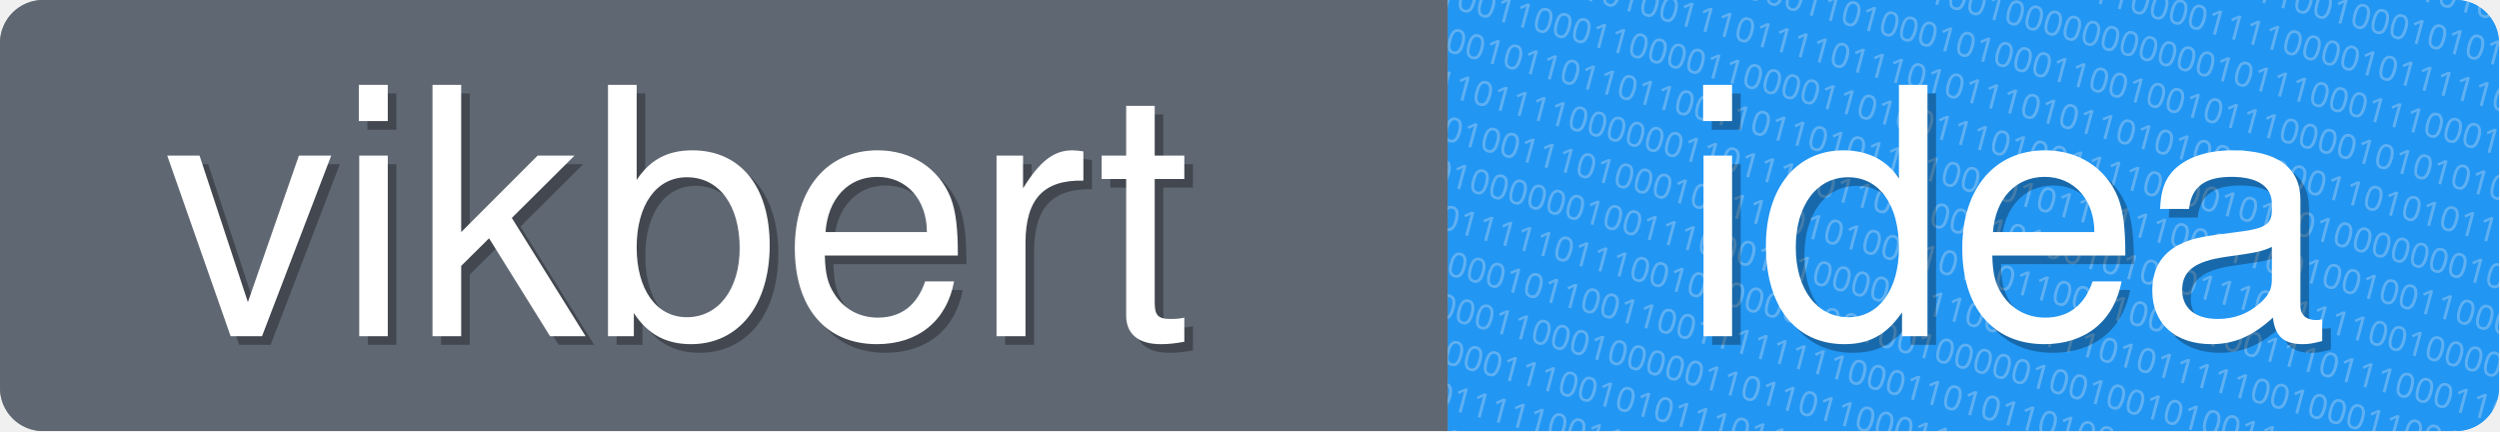
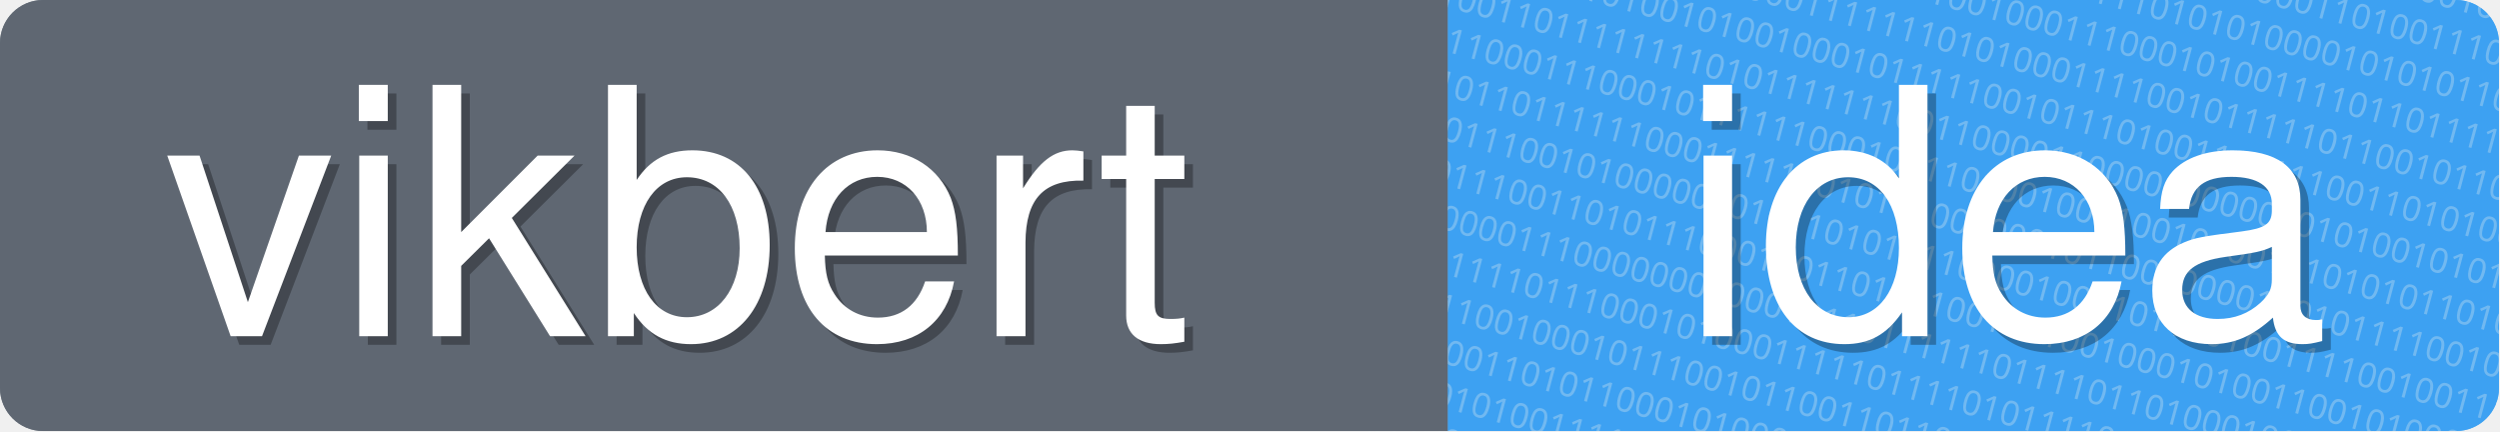
<svg xmlns="http://www.w3.org/2000/svg" baseProfile="full" height="50" version="1.1" width="290">
  <defs />
  <mask height="50" id="a" width="290" x="0" y="0">
    <rect fill="#eee" height="50" rx="5" width="290" x="0" y="0" />
  </mask>
  <g fill="none" id="g" mask="url(#a)">
-     <rect fill="#2196F3" height="50" width="122" x="168" y="0" />
-     <text fill="#eee" font-family="Inconsolata for Powerline" font-size="4" opacity="0.3" transform="rotate(15 300, 0)" x="169" y="0">010101010010111101110011011110100011101010101100111111000101101010101111010101111001100110010011011</text>
-     <text fill="#eee" font-family="Inconsolata for Powerline" font-size="4" opacity="0.3" transform="rotate(15 300, 0)" x="169" y="5">000000011010001010100010110100110001001011000100110101000110010010111001011111110001100011000100111</text>
-     <text fill="#eee" font-family="Inconsolata for Powerline" font-size="4" opacity="0.3" transform="rotate(15 300, 0)" x="169" y="10">011101010010011100101001110100000111110111100100010101111000101111111100011010011101101000111000110</text>
-     <text fill="#eee" font-family="Inconsolata for Powerline" font-size="4" opacity="0.3" transform="rotate(15 300, 0)" x="169" y="15">110010110101100001111010001100101110000111100001011111011110111110111001100111110010110001011001010</text>
-     <text fill="#eee" font-family="Inconsolata for Powerline" font-size="4" opacity="0.3" transform="rotate(15 300, 0)" x="169" y="20">010111110000101110000111010010000000000010111000111000100110110001000011001010010100001000000001001</text>
-     <text fill="#eee" font-family="Inconsolata for Powerline" font-size="4" opacity="0.3" transform="rotate(15 300, 0)" x="169" y="25">111101010001001000011010001010001100100101110000101010100110001101011000111100011100111101111100001</text>
-     <text fill="#eee" font-family="Inconsolata for Powerline" font-size="4" opacity="0.3" transform="rotate(15 300, 0)" x="169" y="30">100100001010011101111011101011101011010100010001101010111111101111100001010010001010101010000010010</text>
-     <text fill="#eee" font-family="Inconsolata for Powerline" font-size="4" opacity="0.3" transform="rotate(15 300, 0)" x="169" y="35">110011000110000110000110100111010011110000101101000000010001111110001100110110100001001111010111001</text>
-     <text fill="#eee" font-family="Inconsolata for Powerline" font-size="4" opacity="0.3" transform="rotate(15 300, 0)" x="169" y="40">110010110110110011011010111100101011011100011001001001100011100100010100000010001011011110010111001</text>
-     <text fill="#eee" font-family="Inconsolata for Powerline" font-size="4" opacity="0.3" transform="rotate(15 300, 0)" x="169" y="45">101101111000000110111101101100110100101010111001111001000011110000101110101110001110000011100011100</text>
-     <text fill="#eee" font-family="Inconsolata for Powerline" font-size="4" opacity="0.3" transform="rotate(15 300, 0)" x="169" y="50">000010011101000100111010100010110110001001010011101110001101101100111101101001100111001000100001111</text>
-     <text fill="#eee" font-family="Inconsolata for Powerline" font-size="4" opacity="0.3" transform="rotate(15 300, 0)" x="169" y="55">011010000001001110001010000001100101110101111100100011001111001010010001101101111011101110001001101</text>
-     <text fill="#eee" font-family="Inconsolata for Powerline" font-size="4" opacity="0.3" transform="rotate(15 300, 0)" x="169" y="60">111001111101110010100001001001000001001001010011100010111110011010111110011111100011111100011101110</text>
-     <text fill="#eee" font-family="Inconsolata for Powerline" font-size="4" opacity="0.3" transform="rotate(15 300, 0)" x="169" y="65">111010001011001100111111110001101011010001100000111000100100100001111011110000110111000110111010011</text>
-     <text fill="#eee" font-family="Inconsolata for Powerline" font-size="4" opacity="0.3" transform="rotate(15 300, 0)" x="169" y="70">110110001100010000011011011000111101000101011011000101000111100000001110100101010110000000000011100</text>
-     <text fill="#eee" font-family="Inconsolata for Powerline" font-size="4" opacity="0.3" transform="rotate(15 300, 0)" x="169" y="75">110110000111001010111011110101011101010110110101100111101101111011101011011011110000110100100000011</text>
-     <text fill="#eee" font-family="Inconsolata for Powerline" font-size="4" opacity="0.3" transform="rotate(15 300, 0)" x="169" y="80">000111011111001100000011110100110100101010100010101101100011010000100010010010000111001111111110011</text>
-     <text fill="#eee" font-family="Inconsolata for Powerline" font-size="4" opacity="0.3" transform="rotate(15 300, 0)" x="169" y="85">011101010000100100000101110110100111110101010001010001101001101110110101011010010000100010010010011</text>
-     <text fill="#eee" font-family="Inconsolata for Powerline" font-size="4" opacity="0.3" transform="rotate(15 300, 0)" x="169" y="90">010111100101001110010001100111010110001101010111111011000000101010010011100110111010001001001101010</text>
-     <text fill="#eee" font-family="Inconsolata for Powerline" font-size="4" opacity="0.3" transform="rotate(15 300, 0)" x="169" y="95">110101100100101011001011111111101101100100010001101011100010011011100101110110001110000010000111110</text>
+     <rect fill="#3ca1f2" height="50" width="122" x="168" y="0" />
+     <text fill="#eee" font-family="Inconsolata for Powerline" font-size="4" opacity="0.3" transform="rotate(15 300, 0)" x="169" y="0">011010111011000001000000100111111111100011001101010110001011100111101110011111111101110100111101100</text>
+     <text fill="#eee" font-family="Inconsolata for Powerline" font-size="4" opacity="0.3" transform="rotate(15 300, 0)" x="169" y="5">100000010100110110110110111110100111101110011100000100100111001001011000011011010000101110011100111</text>
+     <text fill="#eee" font-family="Inconsolata for Powerline" font-size="4" opacity="0.3" transform="rotate(15 300, 0)" x="169" y="10">110100100101011110100001011101101111001110001101001110101100101000011111001111101100101001101000110</text>
+     <text fill="#eee" font-family="Inconsolata for Powerline" font-size="4" opacity="0.3" transform="rotate(15 300, 0)" x="169" y="15">011101001011011001110110000011101111010101000010101011001011000101000001000111001010111100010010010</text>
+     <text fill="#eee" font-family="Inconsolata for Powerline" font-size="4" opacity="0.3" transform="rotate(15 300, 0)" x="169" y="20">000110101110111111101111110010001110001010011110110111101010001010001111110001101010001001101001001</text>
+     <text fill="#eee" font-family="Inconsolata for Powerline" font-size="4" opacity="0.3" transform="rotate(15 300, 0)" x="169" y="25">100111011011101100011111110101000111100101111101100101100111111001000100001100111010101000001101110</text>
+     <text fill="#eee" font-family="Inconsolata for Powerline" font-size="4" opacity="0.3" transform="rotate(15 300, 0)" x="169" y="30">011111001010010100100010111110010111010011111110011010100000000110010101100110101101001101000001110</text>
+     <text fill="#eee" font-family="Inconsolata for Powerline" font-size="4" opacity="0.3" transform="rotate(15 300, 0)" x="169" y="35">010011011111111010111111100110000110000000000101010010101111001101000000011010001000100100010101011</text>
+     <text fill="#eee" font-family="Inconsolata for Powerline" font-size="4" opacity="0.3" transform="rotate(15 300, 0)" x="169" y="40">101100011100010111111000100110100100010010100111010101101001101101110011000010111110101010111010110</text>
+     <text fill="#eee" font-family="Inconsolata for Powerline" font-size="4" opacity="0.3" transform="rotate(15 300, 0)" x="169" y="45">111011011111100011111101011100100010110000000110101111001000100101101111010100110000011100011001110</text>
+     <text fill="#eee" font-family="Inconsolata for Powerline" font-size="4" opacity="0.3" transform="rotate(15 300, 0)" x="169" y="50">001011100101000001010110101011000010001011101001111001001110011010011001000111001001000000010001010</text>
+     <text fill="#eee" font-family="Inconsolata for Powerline" font-size="4" opacity="0.3" transform="rotate(15 300, 0)" x="169" y="55">111011100110101110001101101001001111001000101001100101000011010111110101010001101010010111000000101</text>
+     <text fill="#eee" font-family="Inconsolata for Powerline" font-size="4" opacity="0.3" transform="rotate(15 300, 0)" x="169" y="60">100000001110000000000010110111111011110110100010000100100110111110110011000011111110000011001011110</text>
+     <text fill="#eee" font-family="Inconsolata for Powerline" font-size="4" opacity="0.3" transform="rotate(15 300, 0)" x="169" y="65">000011111011100010100011111011110101111011011101000110010110001100111111100100011111100000100000111</text>
+     <text fill="#eee" font-family="Inconsolata for Powerline" font-size="4" opacity="0.3" transform="rotate(15 300, 0)" x="169" y="70">000111100100010111001011001101100100101100000111100000000000100110001000111010011011110110111010001</text>
+     <text fill="#eee" font-family="Inconsolata for Powerline" font-size="4" opacity="0.3" transform="rotate(15 300, 0)" x="169" y="75">001100001101011000101000000110110011000111001000011111011000110011010010000011010011001100110100000</text>
+     <text fill="#eee" font-family="Inconsolata for Powerline" font-size="4" opacity="0.3" transform="rotate(15 300, 0)" x="169" y="80">000110010100111100101100001010100010110001010111000100110100110010010011001100001000001000110010101</text>
+     <text fill="#eee" font-family="Inconsolata for Powerline" font-size="4" opacity="0.3" transform="rotate(15 300, 0)" x="169" y="85">100011001100001100101111000010000011001110110000011000100000010000111111010100011011111111100110111</text>
+     <text fill="#eee" font-family="Inconsolata for Powerline" font-size="4" opacity="0.3" transform="rotate(15 300, 0)" x="169" y="90">100101011001010011100010010111110111111000010000110001011110100100011101101001000110111110111111100</text>
+     <text fill="#eee" font-family="Inconsolata for Powerline" font-size="4" opacity="0.3" transform="rotate(15 300, 0)" x="169" y="95">110100010000101011010101101000110101100011101010000010110111010110011001011010001010100110011110101</text>
    <rect fill="#5E6772" height="50" width="168" x="0" y="0" />
  </g>
  <g fill="none" id="g" mask="url(#a)">
-     <rect fill="#2196F3" height="50" width="122" x="168" y="0" />
-     <text fill="#eee" font-family="Inconsolata for Powerline" font-size="4" opacity="0.3" transform="rotate(15 300, 0)" x="169" y="0">010101010010111101110011011110100011101010101100111111000101101010101111010101111001100110010011011</text>
-     <text fill="#eee" font-family="Inconsolata for Powerline" font-size="4" opacity="0.3" transform="rotate(15 300, 0)" x="169" y="5">000000011010001010100010110100110001001011000100110101000110010010111001011111110001100011000100111</text>
-     <text fill="#eee" font-family="Inconsolata for Powerline" font-size="4" opacity="0.3" transform="rotate(15 300, 0)" x="169" y="10">011101010010011100101001110100000111110111100100010101111000101111111100011010011101101000111000110</text>
-     <text fill="#eee" font-family="Inconsolata for Powerline" font-size="4" opacity="0.3" transform="rotate(15 300, 0)" x="169" y="15">110010110101100001111010001100101110000111100001011111011110111110111001100111110010110001011001010</text>
-     <text fill="#eee" font-family="Inconsolata for Powerline" font-size="4" opacity="0.3" transform="rotate(15 300, 0)" x="169" y="20">010111110000101110000111010010000000000010111000111000100110110001000011001010010100001000000001001</text>
-     <text fill="#eee" font-family="Inconsolata for Powerline" font-size="4" opacity="0.3" transform="rotate(15 300, 0)" x="169" y="25">111101010001001000011010001010001100100101110000101010100110001101011000111100011100111101111100001</text>
-     <text fill="#eee" font-family="Inconsolata for Powerline" font-size="4" opacity="0.3" transform="rotate(15 300, 0)" x="169" y="30">100100001010011101111011101011101011010100010001101010111111101111100001010010001010101010000010010</text>
-     <text fill="#eee" font-family="Inconsolata for Powerline" font-size="4" opacity="0.3" transform="rotate(15 300, 0)" x="169" y="35">110011000110000110000110100111010011110000101101000000010001111110001100110110100001001111010111001</text>
-     <text fill="#eee" font-family="Inconsolata for Powerline" font-size="4" opacity="0.3" transform="rotate(15 300, 0)" x="169" y="40">110010110110110011011010111100101011011100011001001001100011100100010100000010001011011110010111001</text>
-     <text fill="#eee" font-family="Inconsolata for Powerline" font-size="4" opacity="0.3" transform="rotate(15 300, 0)" x="169" y="45">101101111000000110111101101100110100101010111001111001000011110000101110101110001110000011100011100</text>
-     <text fill="#eee" font-family="Inconsolata for Powerline" font-size="4" opacity="0.3" transform="rotate(15 300, 0)" x="169" y="50">000010011101000100111010100010110110001001010011101110001101101100111101101001100111001000100001111</text>
-     <text fill="#eee" font-family="Inconsolata for Powerline" font-size="4" opacity="0.3" transform="rotate(15 300, 0)" x="169" y="55">011010000001001110001010000001100101110101111100100011001111001010010001101101111011101110001001101</text>
-     <text fill="#eee" font-family="Inconsolata for Powerline" font-size="4" opacity="0.3" transform="rotate(15 300, 0)" x="169" y="60">111001111101110010100001001001000001001001010011100010111110011010111110011111100011111100011101110</text>
-     <text fill="#eee" font-family="Inconsolata for Powerline" font-size="4" opacity="0.3" transform="rotate(15 300, 0)" x="169" y="65">111010001011001100111111110001101011010001100000111000100100100001111011110000110111000110111010011</text>
-     <text fill="#eee" font-family="Inconsolata for Powerline" font-size="4" opacity="0.3" transform="rotate(15 300, 0)" x="169" y="70">110110001100010000011011011000111101000101011011000101000111100000001110100101010110000000000011100</text>
-     <text fill="#eee" font-family="Inconsolata for Powerline" font-size="4" opacity="0.3" transform="rotate(15 300, 0)" x="169" y="75">110110000111001010111011110101011101010110110101100111101101111011101011011011110000110100100000011</text>
-     <text fill="#eee" font-family="Inconsolata for Powerline" font-size="4" opacity="0.3" transform="rotate(15 300, 0)" x="169" y="80">000111011111001100000011110100110100101010100010101101100011010000100010010010000111001111111110011</text>
-     <text fill="#eee" font-family="Inconsolata for Powerline" font-size="4" opacity="0.3" transform="rotate(15 300, 0)" x="169" y="85">011101010000100100000101110110100111110101010001010001101001101110110101011010010000100010010010011</text>
-     <text fill="#eee" font-family="Inconsolata for Powerline" font-size="4" opacity="0.3" transform="rotate(15 300, 0)" x="169" y="90">010111100101001110010001100111010110001101010111111011000000101010010011100110111010001001001101010</text>
-     <text fill="#eee" font-family="Inconsolata for Powerline" font-size="4" opacity="0.3" transform="rotate(15 300, 0)" x="169" y="95">110101100100101011001011111111101101100100010001101011100010011011100101110110001110000010000111110</text>
+     <rect fill="#3ca1f2" height="50" width="122" x="168" y="0" />
+     <text fill="#eee" font-family="Inconsolata for Powerline" font-size="4" opacity="0.3" transform="rotate(15 300, 0)" x="169" y="0">011010111011000001000000100111111111100011001101010110001011100111101110011111111101110100111101100</text>
+     <text fill="#eee" font-family="Inconsolata for Powerline" font-size="4" opacity="0.3" transform="rotate(15 300, 0)" x="169" y="5">100000010100110110110110111110100111101110011100000100100111001001011000011011010000101110011100111</text>
+     <text fill="#eee" font-family="Inconsolata for Powerline" font-size="4" opacity="0.3" transform="rotate(15 300, 0)" x="169" y="10">110100100101011110100001011101101111001110001101001110101100101000011111001111101100101001101000110</text>
+     <text fill="#eee" font-family="Inconsolata for Powerline" font-size="4" opacity="0.3" transform="rotate(15 300, 0)" x="169" y="15">011101001011011001110110000011101111010101000010101011001011000101000001000111001010111100010010010</text>
+     <text fill="#eee" font-family="Inconsolata for Powerline" font-size="4" opacity="0.3" transform="rotate(15 300, 0)" x="169" y="20">000110101110111111101111110010001110001010011110110111101010001010001111110001101010001001101001001</text>
+     <text fill="#eee" font-family="Inconsolata for Powerline" font-size="4" opacity="0.3" transform="rotate(15 300, 0)" x="169" y="25">100111011011101100011111110101000111100101111101100101100111111001000100001100111010101000001101110</text>
+     <text fill="#eee" font-family="Inconsolata for Powerline" font-size="4" opacity="0.3" transform="rotate(15 300, 0)" x="169" y="30">011111001010010100100010111110010111010011111110011010100000000110010101100110101101001101000001110</text>
+     <text fill="#eee" font-family="Inconsolata for Powerline" font-size="4" opacity="0.3" transform="rotate(15 300, 0)" x="169" y="35">010011011111111010111111100110000110000000000101010010101111001101000000011010001000100100010101011</text>
+     <text fill="#eee" font-family="Inconsolata for Powerline" font-size="4" opacity="0.3" transform="rotate(15 300, 0)" x="169" y="40">101100011100010111111000100110100100010010100111010101101001101101110011000010111110101010111010110</text>
+     <text fill="#eee" font-family="Inconsolata for Powerline" font-size="4" opacity="0.3" transform="rotate(15 300, 0)" x="169" y="45">111011011111100011111101011100100010110000000110101111001000100101101111010100110000011100011001110</text>
+     <text fill="#eee" font-family="Inconsolata for Powerline" font-size="4" opacity="0.3" transform="rotate(15 300, 0)" x="169" y="50">001011100101000001010110101011000010001011101001111001001110011010011001000111001001000000010001010</text>
+     <text fill="#eee" font-family="Inconsolata for Powerline" font-size="4" opacity="0.3" transform="rotate(15 300, 0)" x="169" y="55">111011100110101110001101101001001111001000101001100101000011010111110101010001101010010111000000101</text>
+     <text fill="#eee" font-family="Inconsolata for Powerline" font-size="4" opacity="0.3" transform="rotate(15 300, 0)" x="169" y="60">100000001110000000000010110111111011110110100010000100100110111110110011000011111110000011001011110</text>
+     <text fill="#eee" font-family="Inconsolata for Powerline" font-size="4" opacity="0.3" transform="rotate(15 300, 0)" x="169" y="65">000011111011100010100011111011110101111011011101000110010110001100111111100100011111100000100000111</text>
+     <text fill="#eee" font-family="Inconsolata for Powerline" font-size="4" opacity="0.3" transform="rotate(15 300, 0)" x="169" y="70">000111100100010111001011001101100100101100000111100000000000100110001000111010011011110110111010001</text>
+     <text fill="#eee" font-family="Inconsolata for Powerline" font-size="4" opacity="0.3" transform="rotate(15 300, 0)" x="169" y="75">001100001101011000101000000110110011000111001000011111011000110011010010000011010011001100110100000</text>
+     <text fill="#eee" font-family="Inconsolata for Powerline" font-size="4" opacity="0.3" transform="rotate(15 300, 0)" x="169" y="80">000110010100111100101100001010100010110001010111000100110100110010010011001100001000001000110010101</text>
+     <text fill="#eee" font-family="Inconsolata for Powerline" font-size="4" opacity="0.3" transform="rotate(15 300, 0)" x="169" y="85">100011001100001100101111000010000011001110110000011000100000010000111111010100011011111111100110111</text>
+     <text fill="#eee" font-family="Inconsolata for Powerline" font-size="4" opacity="0.3" transform="rotate(15 300, 0)" x="169" y="90">100101011001010011100010010111110111111000010000110001011110100100011101101001000110111110111111100</text>
+     <text fill="#eee" font-family="Inconsolata for Powerline" font-size="4" opacity="0.3" transform="rotate(15 300, 0)" x="169" y="95">110100010000101011010101101000110101100011101010000010110111010110011001011010001010100110011110101</text>
    <rect fill="#5E6772" height="50" width="168" x="0" y="0" />
  </g>
  <g fill="none" id="shapes">
    <text fill="#000" fill-opacity="0.3" font-family="Helvetica" font-size="40" x="20" y="40">vikbert</text>
    <text fill="#FFFFFF" font-family="Helvetica" font-size="40" x="19" y="39">vikbert</text>
  </g>
  <g fill="none" id="shapes">
    <text fill="#000" fill-opacity="0.3" font-family="Helvetica" font-size="40" x="196" y="40">idea</text>
    <text fill="#FFFFFF" font-family="Helvetica" font-size="40" x="195" y="39">idea</text>
  </g>
</svg>
